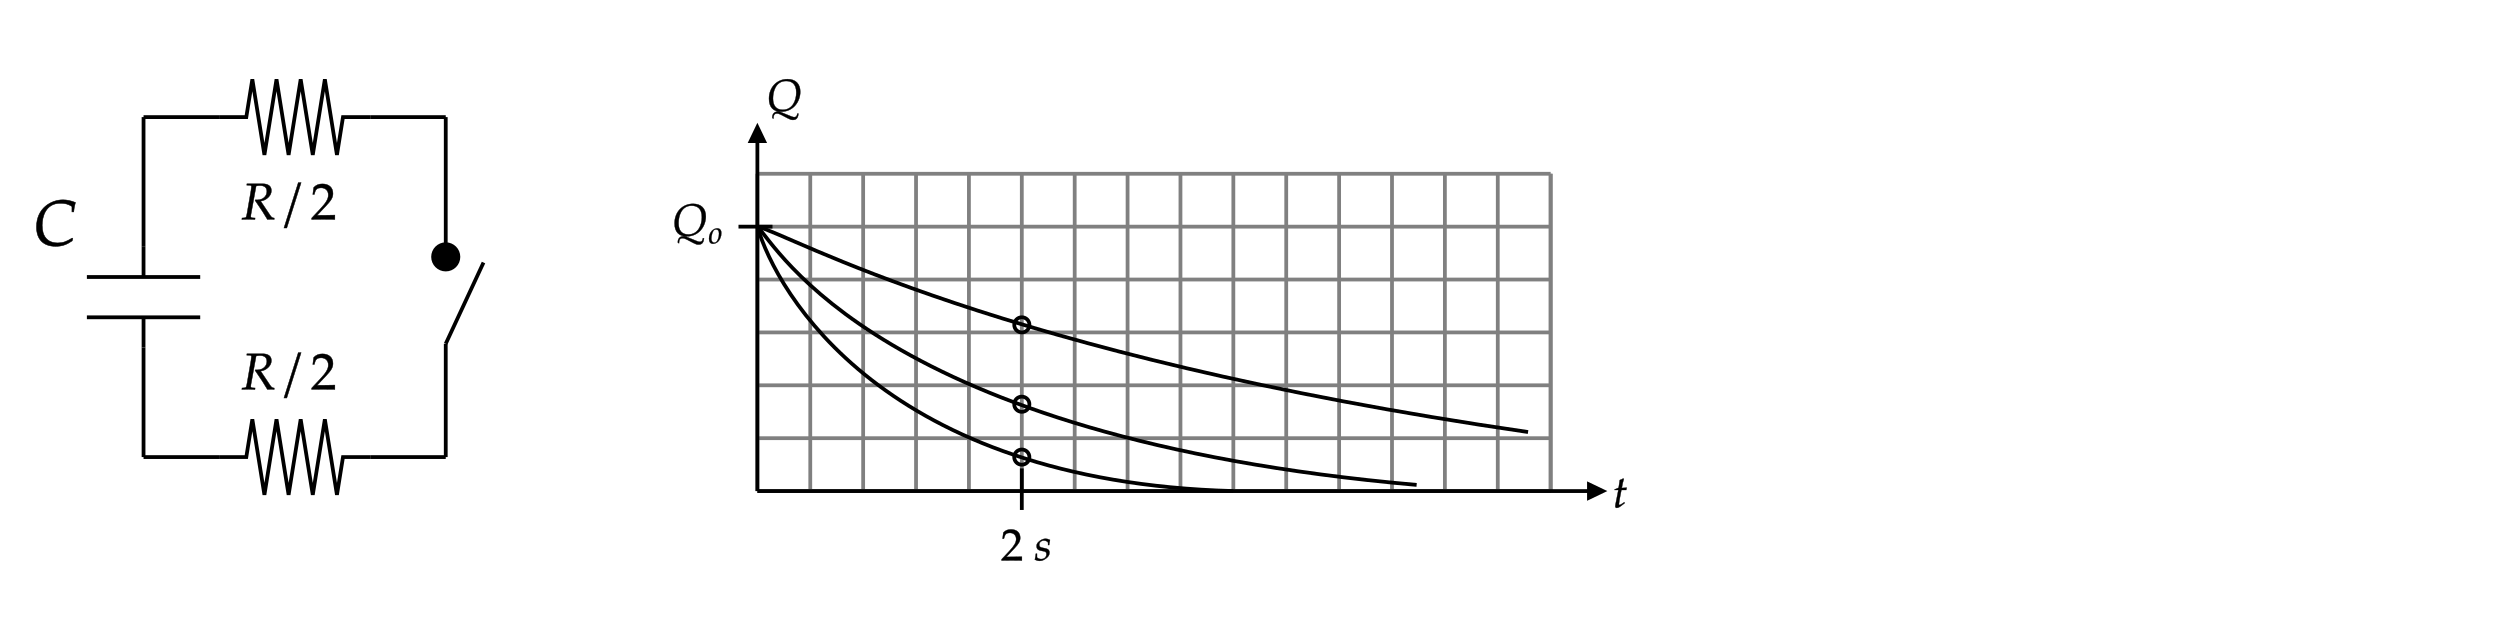
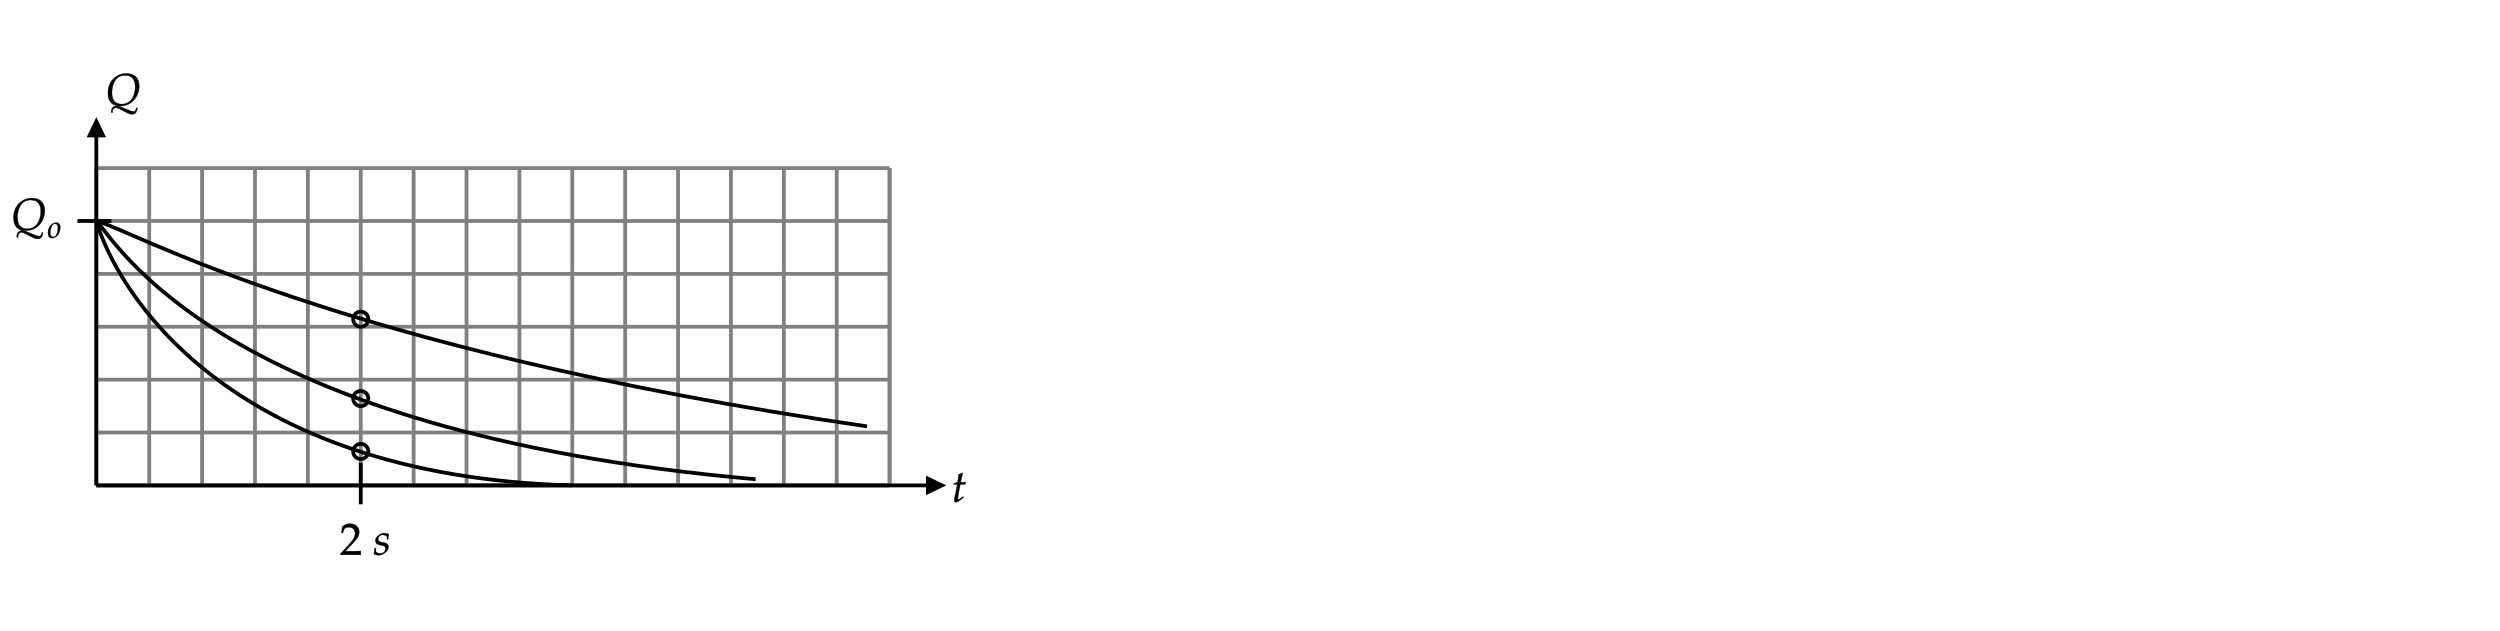
<svg xmlns="http://www.w3.org/2000/svg" x="0" y="0" width="661.818" height="166.818" style="         width:661.818px;         height:166.818px;         background: transparent;         fill: none; ">
  <svg class="role-diagram-draw-area">
    <g class="shapes-region" style="stroke: black; fill: none;">
-       <g class="arrow-line">
-         <path class="connection real" stroke-dasharray="" d="  M118,91 L118,121" style="stroke: rgb(0, 0, 0); stroke-width: 1; fill: none; fill-opacity: 1;" />
-       </g>
-       <g class="arrow-line">
-         <path class="connection real" stroke-dasharray="" d="  M128,69.5 L118,91" style="stroke: rgb(0, 0, 0); stroke-width: 1; fill: none; fill-opacity: 1;" />
-       </g>
-       <g class="arrow-line">
-         <path class="connection real" stroke-dasharray="" d="  M118,31 L118,68" style="stroke: rgb(0, 0, 0); stroke-width: 1; fill: none; fill-opacity: 1;" />
-         <g stroke="#000" fill="#000" transform="matrix(6.123233995736766e-17,1,-1,6.123233995736766e-17,118,68)" style="stroke: rgb(0, 0, 0); fill: rgb(0, 0, 0); stroke-width: 1;">
-           <circle cx="0" cy="0" r="3.35" />
-         </g>
-       </g>
      <g class="grouped-shape">
        <g class="composite-shape">
-           <path class="real" d=" M200.5,46 L410.5,46 L410.5,130 L200.5,130 Z" style="stroke-width: 1; stroke: none; stroke-opacity: 1; fill: none; fill-opacity: 1;" />
-           <path class="real" d=" M200.5,46 L200.5,130 M214.5,46 L214.5,130 M228.5,46 L228.5,130 M242.5,46 L242.5,130 M256.5,46 L256.5,130 M270.5,46 L270.5,130 M284.5,46 L284.5,130 M298.5,46 L298.5,130 M312.5,46 L312.5,130 M326.5,46 L326.5,130 M340.5,46 L340.5,130 M354.5,46 L354.5,130 M368.5,46 L368.5,130 M382.5,46 L382.5,130 M396.5,46 L396.5,130 M410.5,46 L410.5,130" style="stroke-width: 1; stroke: rgb(128, 128, 128); stroke-opacity: 1; fill: none; fill-opacity: 1;" />
-           <path class="real" d=" M200.5,46 L410.5,46 M200.5,60 L410.5,60 M200.5,74 L410.5,74 M200.5,88 L410.5,88 M200.5,102 L410.5,102 M200.5,116 L410.5,116 M200.5,130 L410.5,130" style="stroke-width: 1; stroke: rgb(128, 128, 128); stroke-opacity: 1; fill: none; fill-opacity: 1;" />
+           <path class="real" d=" M25.5,44.5 L235.5,44.5 L235.5,128.5 L25.5,128.5 Z" style="stroke-width: 1; stroke: none; stroke-opacity: 1; fill: none; fill-opacity: 1;" />
+           <path class="real" d=" M25.5,44.5 L25.5,128.5 M39.5,44.5 L39.5,128.5 M53.5,44.5 L53.5,128.5 M67.5,44.5 L67.5,128.5 M81.5,44.5 L81.5,128.5 M95.5,44.5 L95.5,128.5 M109.5,44.5 L109.5,128.5 M123.5,44.5 L123.5,128.5 M137.5,44.5 L137.5,128.5 M151.5,44.5 L151.5,128.5 M165.5,44.5 L165.5,128.5 M179.5,44.5 L179.5,128.5 M193.5,44.5 L193.5,128.5 M207.5,44.5 L207.5,128.5 M221.5,44.5 L221.5,128.5 M235.5,44.5 L235.5,128.5" style="stroke-width: 1; stroke: rgb(128, 128, 128); stroke-opacity: 1; fill: none; fill-opacity: 1;" />
+           <path class="real" d=" M25.5,44.5 L235.5,44.5 M25.5,58.5 L235.5,58.5 M25.5,72.5 L235.5,72.5 M25.5,86.5 L235.5,86.5 M25.5,100.5 L235.5,100.5 M25.5,114.5 L235.5,114.5 M25.5,128.5 L235.5,128.5" style="stroke-width: 1; stroke: rgb(128, 128, 128); stroke-opacity: 1; fill: none; fill-opacity: 1;" />
          <path class="real" d=" " style="stroke-width: 1; stroke: rgb(128, 128, 128); stroke-opacity: 1; fill: none; fill-opacity: 1;" />
        </g>
        <g class="arrow-line">
-           <path class="connection real" stroke-dasharray="" d="  M200.5,130 L410.5,130" style="stroke: rgb(128, 128, 128); stroke-opacity: 1; stroke-width: 1; fill: none; fill-opacity: 1;" />
+           <path class="connection real" stroke-dasharray="" d="  M25.5,128.5 L235.5,128.5" style="stroke: rgb(128, 128, 128); stroke-opacity: 1; stroke-width: 1; fill: none; fill-opacity: 1;" />
        </g>
        <g class="arrow-line">
-           <path class="connection real" stroke-dasharray="" d="  M410.5,130 L410.5,46" style="stroke: rgb(128, 128, 128); stroke-opacity: 1; stroke-width: 1; fill: none; fill-opacity: 1;" />
+           <path class="connection real" stroke-dasharray="" d="  M235.5,128.5 L235.5,44.5" style="stroke: rgb(128, 128, 128); stroke-opacity: 1; stroke-width: 1; fill: none; fill-opacity: 1;" />
        </g>
      </g>
      <g class="arrow-line">
-         <path class="connection real" stroke-dasharray="" d="  M200.5,35.5 L200.5,130" style="stroke: rgb(0, 0, 0); stroke-width: 1; fill: none; fill-opacity: 1;" />
-         <g stroke="none" fill="#000" transform="matrix(6.123233995736766e-17,1,-1,6.123233995736766e-17,200.5,32.5)" style="stroke: none; fill: rgb(0, 0, 0); stroke-width: 1;">
+         <path class="connection real" stroke-dasharray="" d="  M25.5,34 L25.5,128.5" style="stroke: rgb(0, 0, 0); stroke-width: 1; fill: none; fill-opacity: 1;" />
+         <g stroke="none" fill="#000" transform="matrix(6.123233995736766e-17,1,-1,6.123233995736766e-17,25.5,31)" style="stroke: none; fill: rgb(0, 0, 0); stroke-width: 1;">
          <path d=" M5.36,-2.57 L0,0 L5.36,2.57 Z" />
        </g>
      </g>
      <g class="arrow-line">
-         <path class="connection real" stroke-dasharray="" d="  M200.5,130 L422.5,130" style="stroke: rgb(0, 0, 0); stroke-opacity: 1; stroke-width: 1; fill: none; fill-opacity: 1;" />
-         <g stroke="none" fill="rgb(0,0,0)" fill-opacity="1" transform="matrix(-1,1.2246467991473532e-16,-1.2246467991473532e-16,-1,425.5,130)" style="stroke: none; fill: rgb(0, 0, 0); stroke-width: 1;">
+         <path class="connection real" stroke-dasharray="" d="  M25.5,128.5 L247.5,128.5" style="stroke: rgb(0, 0, 0); stroke-opacity: 1; stroke-width: 1; fill: none; fill-opacity: 1;" />
+         <g stroke="none" fill="rgb(0,0,0)" fill-opacity="1" transform="matrix(-1,1.2246467991473532e-16,-1.2246467991473532e-16,-1,250.5,128.5)" style="stroke: none; fill: rgb(0, 0, 0); stroke-width: 1;">
          <path d=" M5.36,-2.57 L0,0 L5.36,2.57 Z" />
        </g>
      </g>
      <g class="arrow-line">
-         <path class="connection real" stroke-dasharray="" d="  M270.5,124 L270.5,135" style="stroke: rgb(0, 0, 0); stroke-width: 1; fill: none; fill-opacity: 1;" />
+         <path class="connection real" stroke-dasharray="" d="  M95.5,122.5 L95.5,133.5" style="stroke: rgb(0, 0, 0); stroke-width: 1; fill: none; fill-opacity: 1;" />
      </g>
      <g class="arrow-line">
-         <path class="connection real" stroke-dasharray="" d="  M204.5,60 L195.5,60" style="stroke: rgb(0, 0, 0); stroke-width: 1; fill: none; fill-opacity: 1;" />
+         <path class="connection real" stroke-dasharray="" d="  M29.5,58.5 L20.5,58.5" style="stroke: rgb(0, 0, 0); stroke-width: 1; fill: none; fill-opacity: 1;" />
      </g>
      <g class="composite-shape">
-         <g class="real" style="stroke-width: 1; stroke: rgb(0, 0, 0); fill: none; fill-opacity: 1;">
-           <path d=" M58,31 L65.2,31 L66.8,21 L70,41 L73.2,21 L76.4,41 L79.6,21 L82.8,41 L86,21 L89.2,41 L90.8,31 L98,31" style="fill: none;" />
-         </g>
+         <path class="real" d=" M93.49,119.51 C93.49,118.4 94.39,117.5 95.5,117.5 C96.61,117.5 97.51,118.4 97.51,119.51 C97.51,120.62 96.61,121.52 95.5,121.52 C94.39,121.52 93.49,120.62 93.49,119.51 Z" style="stroke-width: 1; stroke: rgb(0, 0, 0); fill: none; fill-opacity: 1;" />
+       </g>
+       <g class="composite-shape">
+         <path class="real" d=" M93.49,105.51 C93.49,104.4 94.39,103.5 95.5,103.5 C96.61,103.5 97.51,104.4 97.51,105.51 C97.51,106.62 96.61,107.52 95.5,107.52 C94.39,107.52 93.49,106.62 93.49,105.51 Z" style="stroke-width: 1; stroke: rgb(0, 0, 0); fill: none; fill-opacity: 1;" />
+       </g>
+       <g class="composite-shape">
+         <path class="real" d=" M93.5,84.5 C93.5,83.39 94.4,82.49 95.51,82.49 C96.62,82.49 97.52,83.39 97.52,84.5 C97.52,85.61 96.62,86.51 95.51,86.51 C94.4,86.51 93.5,85.61 93.5,84.5 Z" style="stroke-width: 1; stroke: rgb(0, 0, 0); fill: none; fill-opacity: 1;" />
      </g>
      <g class="arrow-line">
-         <path class="connection real" stroke-dasharray="" d="  M98,31 L118,31" style="stroke: rgb(0, 0, 0); stroke-width: 1; fill: none; fill-opacity: 1;" />
-       </g>
-       <g class="composite-shape">
-         <g class="real" style="stroke-width: 1; stroke: rgb(0, 0, 0); fill: none; fill-opacity: 1;">
-           <path d=" M58,121 L65.2,121 L66.8,111 L70,131 L73.2,111 L76.4,131 L79.6,111 L82.8,131 L86,111 L89.2,131 L90.8,121 L98,121" style="fill: none;" />
-         </g>
+         <path class="connection real" stroke-dasharray="" d="  M25.5,58.5 C34.02,60.37 88.02,92.37 229.52,112.87" style="stroke: rgb(0, 0, 0); stroke-width: 1; fill: none; fill-opacity: 1;" />
      </g>
      <g class="arrow-line">
-         <path class="connection real" stroke-dasharray="" d="  M98,121 L118,121" style="stroke: rgb(0, 0, 0); stroke-width: 1; fill: none; fill-opacity: 1;" />
+         <path class="connection real" stroke-dasharray="" d="  M25.5,58.5 C30.52,63.37 57.52,114.37 200.02,126.87" style="stroke: rgb(0, 0, 0); stroke-width: 1; fill: none; fill-opacity: 1;" />
      </g>
      <g class="arrow-line">
-         <path class="connection real" stroke-dasharray="" d="  M38,31 L58,31" style="stroke: rgb(0, 0, 0); stroke-width: 1; fill: none; fill-opacity: 1;" />
-       </g>
-       <g class="arrow-line">
-         <path class="connection real" stroke-dasharray="" d="  M38,121 L58,121" style="stroke: rgb(0, 0, 0); stroke-width: 1; fill: none; fill-opacity: 1;" />
-       </g>
-       <g class="arrow-line">
-         <path class="connection real" stroke-dasharray="" d="  M38,31 L38,65.33" style="stroke: rgb(0, 0, 0); stroke-width: 1; fill: none; fill-opacity: 1;" />
-       </g>
-       <g class="composite-shape">
-         <g class="real" style="stroke-width: 1; stroke: rgb(0, 0, 0); fill: none; fill-opacity: 1;">
-           <path d=" M38,65.33 L38,73.33" style="fill: none;" />
-           <path d=" M38,92 L38,84" style="fill: none;" />
-           <path d=" M53,73.33 L23,73.33" style="fill: none;" />
-           <path d=" M53,84 L23,84" style="fill: none;" />
-         </g>
-       </g>
-       <g class="arrow-line">
-         <path class="connection real" stroke-dasharray="" d="  M38,92 L38,121" style="stroke: rgb(0, 0, 0); stroke-width: 1; fill: none; fill-opacity: 1;" />
-       </g>
-       <g class="composite-shape">
-         <path class="real" d=" M268.49,121.01 C268.49,119.9 269.39,119 270.5,119 C271.61,119 272.51,119.9 272.51,121.01 C272.51,122.12 271.61,123.02 270.5,123.02 C269.39,123.02 268.49,122.12 268.49,121.01 Z" style="stroke-width: 1; stroke: rgb(0, 0, 0); fill: none; fill-opacity: 1;" />
-       </g>
-       <g class="composite-shape">
-         <path class="real" d=" M268.49,107.01 C268.49,105.9 269.39,105 270.5,105 C271.61,105 272.51,105.9 272.51,107.01 C272.51,108.12 271.61,109.02 270.5,109.02 C269.39,109.02 268.49,108.12 268.49,107.01 Z" style="stroke-width: 1; stroke: rgb(0, 0, 0); fill: none; fill-opacity: 1;" />
-       </g>
-       <g class="composite-shape">
-         <path class="real" d=" M268.5,86 C268.5,84.89 269.4,83.99 270.51,83.99 C271.62,83.99 272.52,84.89 272.52,86 C272.52,87.11 271.62,88.01 270.51,88.01 C269.4,88.01 268.5,87.11 268.5,86 Z" style="stroke-width: 1; stroke: rgb(0, 0, 0); fill: none; fill-opacity: 1;" />
-       </g>
-       <g class="arrow-line">
-         <path class="connection real" stroke-dasharray="" d="  M200.5,60 C209.02,61.87 263.02,93.87 404.52,114.37" style="stroke: rgb(0, 0, 0); stroke-width: 1; fill: none; fill-opacity: 1;" />
-       </g>
-       <g class="arrow-line">
-         <path class="connection real" stroke-dasharray="" d="  M200.5,60 C205.52,64.87 232.52,115.87 375.02,128.37" style="stroke: rgb(0, 0, 0); stroke-width: 1; fill: none; fill-opacity: 1;" />
-       </g>
-       <g class="arrow-line">
-         <path class="connection real" stroke-dasharray="" d="  M200.5,60 C205.52,77.37 234,127.5 326.5,130" style="stroke: rgb(0, 0, 0); stroke-width: 1; fill: none; fill-opacity: 1;" />
+         <path class="connection real" stroke-dasharray="" d="  M25.5,58.5 C30.52,75.87 59,126 151.5,128.5" style="stroke: rgb(0, 0, 0); stroke-width: 1; fill: none; fill-opacity: 1;" />
      </g>
      <g />
    </g>
    <g />
    <g />
    <g />
  </svg>
  <svg width="660" height="165" style="width:660px;height:165px;font-family:Asana-Math, Asana;background:transparent;">
    <g>
      <g>
        <g>
-           <g transform="matrix(1,0,0,1,8.899139,64.90483)">
-             <path transform="matrix(0.017,0,0,-0.017,0,0)" d="M45 284C45 90 152 -18 343 -18C439 -18 510 5 600 67C600 67 610 103 610 103C610 103 600 110 600 110C506 53 454 35 376 35C219 35 133 131 133 309C133 447 190 653 418 653C489 653 541 639 597 603L597 519L624 519C629 576 637 619 651 665C575 694 518 706 456 706C276 706 45 578 45 284Z" stroke="rgb(0,0,0)" stroke-opacity="1" stroke-width="8" fill="rgb(0,0,0)" fill-opacity="1" />
-           </g>
-         </g>
-       </g>
-     </g>
-     <g>
-       <g>
-         <g>
-           <g transform="matrix(1,0,0,1,202.9474,29.35027)">
+           <g transform="matrix(1,0,0,1,27.94745,27.85169)">
            <path transform="matrix(0.0119,0,0,-0.0119,0,0)" d="M151 -172C151 -95 175 -59 228 -59C257 -59 285 -67 324 -88L469 -164C529 -195 547 -201 587 -201C662 -201 698 -158 708 -61L683 -61C677 -115 655 -140 615 -140C598 -140 579 -135 553 -125L317 -29C292 -19 274 -15 251 -15C177 -15 126 -66 126 -142C126 -144 126 -151 127 -159ZM748 425C748 603 644 706 464 706C227 706 53 523 53 272C53 83 147 -18 323 -18C595 -18 748 207 748 425ZM660 409C660 221 571 24 360 24C216 24 141 110 141 277C141 425 199 664 433 664C549 664 660 610 660 409Z" stroke="rgb(0,0,0)" stroke-opacity="1" stroke-width="8" fill="rgb(0,0,0)" fill-opacity="1" />
          </g>
        </g>
      </g>
    </g>
    <g>
      <g>
        <g>
-           <g transform="matrix(1,0,0,1,426.946,134.3503)">
+           <g transform="matrix(1,0,0,1,251.946,132.8517)">
            <path transform="matrix(0.0119,0,0,-0.0119,0,0)" d="M125 390L69 107C68 99 56 61 56 31C56 6 67 -9 86 -9C121 -9 156 11 234 74L265 99L255 117L210 86C181 66 161 56 150 56C141 56 136 64 136 76C136 102 150 183 179 328L192 390L299 390L310 440C272 436 238 434 200 434C216 528 227 577 245 631L234 646C214 634 187 622 156 610L131 440C87 419 61 408 43 403L41 390Z" stroke="rgb(0,0,0)" stroke-opacity="1" stroke-width="8" fill="rgb(0,0,0)" fill-opacity="1" />
          </g>
        </g>
      </g>
    </g>
    <g>
      <g>
        <g>
-           <g transform="matrix(1,0,0,1,264.9503,148.3488)">
+           <g transform="matrix(1,0,0,1,89.95026,146.8503)">
            <path transform="matrix(0.0119,0,0,-0.0119,0,0)" d="M16 23L16 -3C203 -3 203 0 239 0C275 0 275 -3 468 -3L468 82C353 77 307 81 122 77L304 270C401 373 431 428 431 503C431 618 353 689 226 689C154 689 105 669 56 619L39 483L68 483L81 529C97 587 133 612 200 612C286 612 341 558 341 473C341 398 299 324 186 204ZM779 148C774 97 768 62 757 16C795 -2 829 -11 864 -11C913 -11 959 7 1010 47C1061 87 1082 124 1082 174C1082 228 1050 257 976 271L933 279C873 290 854 307 854 348C854 401 899 442 956 442C997 442 1035 424 1051 397L1051 342L1074 342C1078 377 1082 404 1093 455C1054 474 1026 482 993 482C941 482 880 452 832 404C806 377 795 352 795 316C795 260 826 228 892 215L955 203C999 195 1015 177 1015 138C1015 73 969 29 898 29C863 29 832 40 804 64L804 148Z" stroke="rgb(0,0,0)" stroke-opacity="1" stroke-width="8" fill="rgb(0,0,0)" fill-opacity="1" />
          </g>
        </g>
      </g>
    </g>
    <g>
      <g>
        <g>
-           <g transform="matrix(1,0,0,1,177.9474,62.35454)">
+           <g transform="matrix(1,0,0,1,2.947418,60.84885)">
            <path transform="matrix(0.0119,0,0,-0.0119,0,0)" d="M151 -172C151 -95 175 -59 228 -59C257 -59 285 -67 324 -88L469 -164C529 -195 547 -201 587 -201C662 -201 698 -158 708 -61L683 -61C677 -115 655 -140 615 -140C598 -140 579 -135 553 -125L317 -29C292 -19 274 -15 251 -15C177 -15 126 -66 126 -142C126 -144 126 -151 127 -159ZM748 425C748 603 644 706 464 706C227 706 53 523 53 272C53 83 147 -18 323 -18C595 -18 748 207 748 425ZM660 409C660 221 571 24 360 24C216 24 141 110 141 277C141 425 199 664 433 664C549 664 660 610 660 409Z" stroke="rgb(0,0,0)" stroke-opacity="1" stroke-width="8" fill="rgb(0,0,0)" fill-opacity="1" />
          </g>
        </g>
        <g>
          <g>
            <g>
              <g>
-                 <g transform="matrix(1,0,0,1,187.5497,64.45215)">
+                 <g transform="matrix(1,0,0,1,12.54971,62.94649)">
                  <path transform="matrix(0.00833,0,0,-0.00833,0,0)" d="M17 152C17 46 62 -11 145 -11C200 -11 260 15 305 57C367 116 411 230 411 331C411 425 361 482 278 482C174 482 17 382 17 152ZM241 444C302 444 335 399 335 315C335 219 304 113 260 60C242 39 216 27 185 27C127 27 93 72 93 151C93 264 132 387 181 427C194 438 217 444 241 444Z" stroke="rgb(0,0,0)" stroke-opacity="1" stroke-width="8" fill="rgb(0,0,0)" fill-opacity="1" />
                </g>
              </g>
            </g>
          </g>
        </g>
      </g>
    </g>
-     <g>
-       <g>
-         <g>
-           <g transform="matrix(1,0,0,1,63.89914,103.0531)">
-             <path transform="matrix(0.0136,0,0,-0.0136,0,0)" d="M105 664L161 662C185 661 196 653 196 635C196 621 192 589 187 559L112 125C96 34 94 32 54 28L13 25L9 -3L51 -2C98 0 117 0 141 0L238 -3L264 -3L267 25L218 28C191 30 182 38 182 58C182 67 183 76 186 93L287 648C316 654 336 656 363 656C450 656 496 617 496 543C496 448 418 378 314 378L270 378L267 367C401 172 432 124 507 -3C507 -3 592 0 592 0C593 0 607 -1 626 -3L639 -3L639 24C599 29 588 37 559 79L375 354C430 364 459 376 495 402C553 444 584 499 584 560C584 646 520 693 409 691L108 691Z" stroke="rgb(0,0,0)" stroke-opacity="1" stroke-width="8" fill="rgb(0,0,0)" fill-opacity="1" />
-           </g>
-         </g>
-         <g>
-           <g transform="matrix(1,0,0,1,75.67471,103.0531)">
-             <path transform="matrix(0.0136,0,0,-0.0136,0,0)" d="M297 714L242 714L-37 -169L18 -169Z" stroke="rgb(0,0,0)" stroke-opacity="1" stroke-width="8" fill="rgb(0,0,0)" fill-opacity="1" />
-           </g>
-         </g>
-         <g>
-           <g transform="matrix(1,0,0,1,82.27982,103.0531)">
-             <path transform="matrix(0.0136,0,0,-0.0136,0,0)" d="M16 23L16 -3C203 -3 203 0 239 0C275 0 275 -3 468 -3L468 82C353 77 307 81 122 77L304 270C401 373 431 428 431 503C431 618 353 689 226 689C154 689 105 669 56 619L39 483L68 483L81 529C97 587 133 612 200 612C286 612 341 558 341 473C341 398 299 324 186 204Z" stroke="rgb(0,0,0)" stroke-opacity="1" stroke-width="8" fill="rgb(0,0,0)" fill-opacity="1" />
-           </g>
-         </g>
-       </g>
-     </g>
-     <g>
-       <g>
-         <g>
-           <g transform="matrix(1,0,0,1,63.89914,58.05311)">
-             <path transform="matrix(0.0136,0,0,-0.0136,0,0)" d="M105 664L161 662C185 661 196 653 196 635C196 621 192 589 187 559L112 125C96 34 94 32 54 28L13 25L9 -3L51 -2C98 0 117 0 141 0L238 -3L264 -3L267 25L218 28C191 30 182 38 182 58C182 67 183 76 186 93L287 648C316 654 336 656 363 656C450 656 496 617 496 543C496 448 418 378 314 378L270 378L267 367C401 172 432 124 507 -3C507 -3 592 0 592 0C593 0 607 -1 626 -3L639 -3L639 24C599 29 588 37 559 79L375 354C430 364 459 376 495 402C553 444 584 499 584 560C584 646 520 693 409 691L108 691Z" stroke="rgb(0,0,0)" stroke-opacity="1" stroke-width="8" fill="rgb(0,0,0)" fill-opacity="1" />
-           </g>
-         </g>
-         <g>
-           <g transform="matrix(1,0,0,1,75.67471,58.05311)">
-             <path transform="matrix(0.0136,0,0,-0.0136,0,0)" d="M297 714L242 714L-37 -169L18 -169Z" stroke="rgb(0,0,0)" stroke-opacity="1" stroke-width="8" fill="rgb(0,0,0)" fill-opacity="1" />
-           </g>
-         </g>
-         <g>
-           <g transform="matrix(1,0,0,1,82.27982,58.05311)">
-             <path transform="matrix(0.0136,0,0,-0.0136,0,0)" d="M16 23L16 -3C203 -3 203 0 239 0C275 0 275 -3 468 -3L468 82C353 77 307 81 122 77L304 270C401 373 431 428 431 503C431 618 353 689 226 689C154 689 105 669 56 619L39 483L68 483L81 529C97 587 133 612 200 612C286 612 341 558 341 473C341 398 299 324 186 204Z" stroke="rgb(0,0,0)" stroke-opacity="1" stroke-width="8" fill="rgb(0,0,0)" fill-opacity="1" />
-           </g>
-         </g>
-       </g>
-     </g>
  </svg>
</svg>
